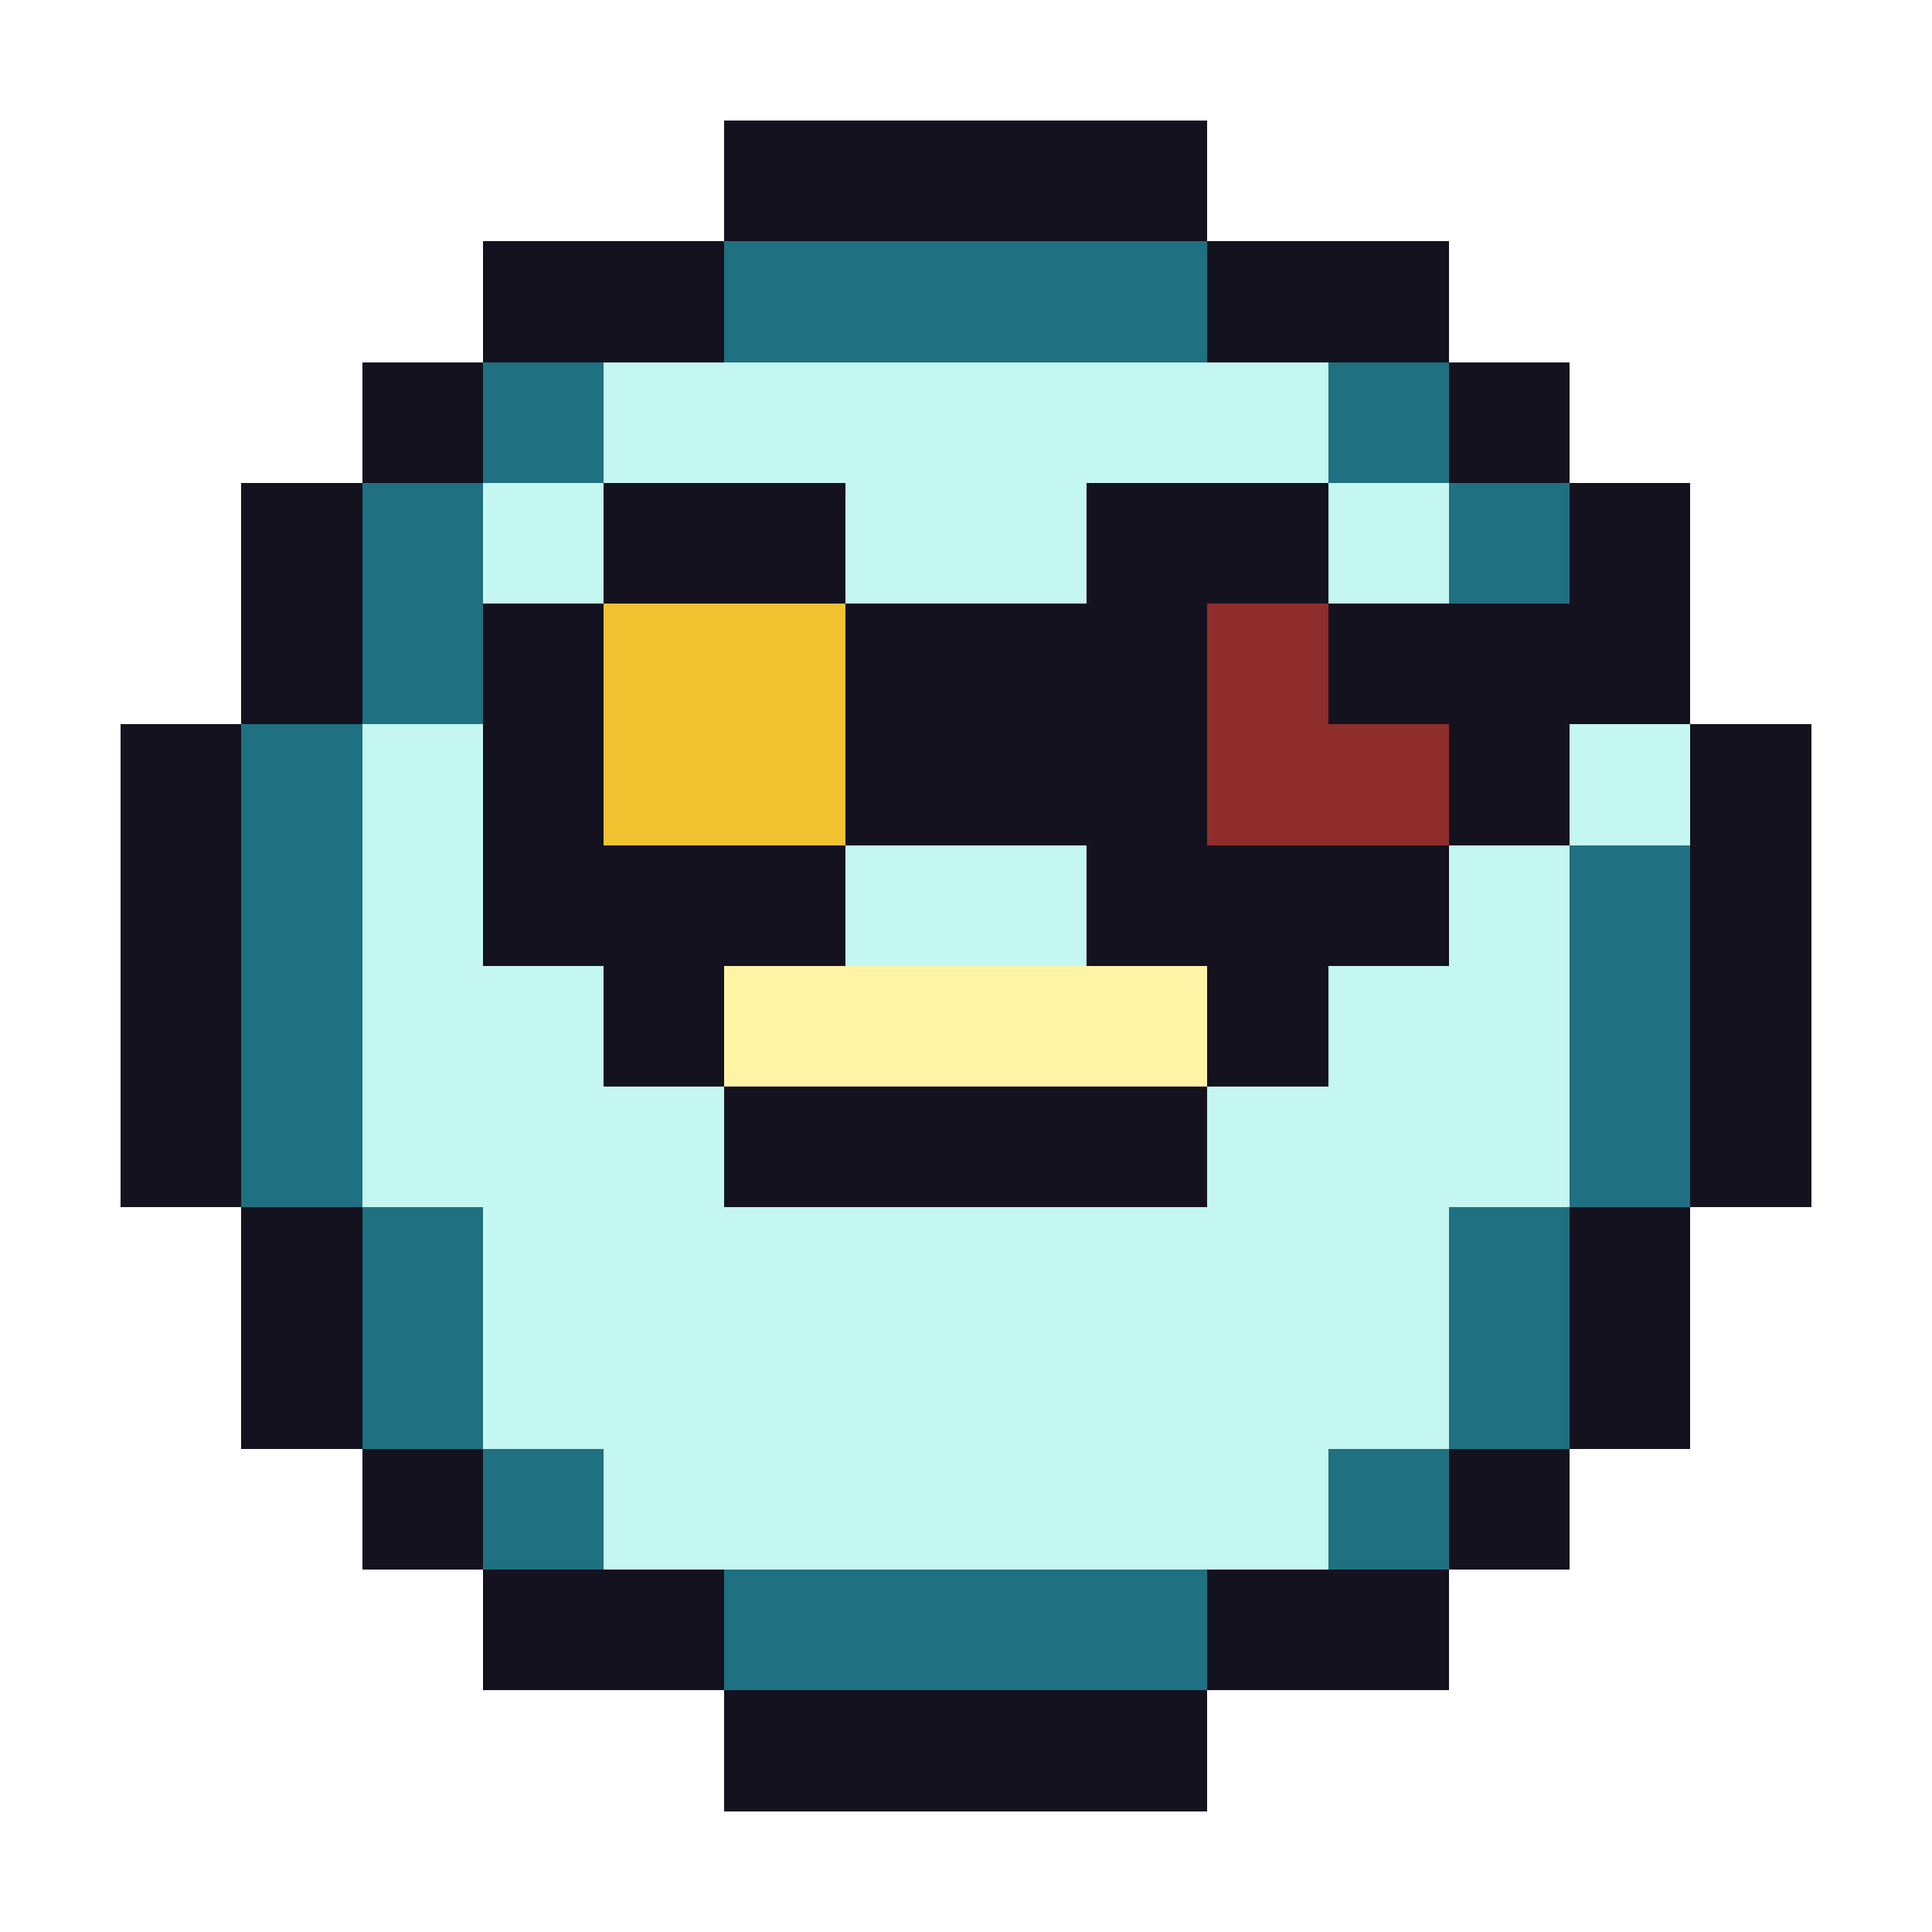
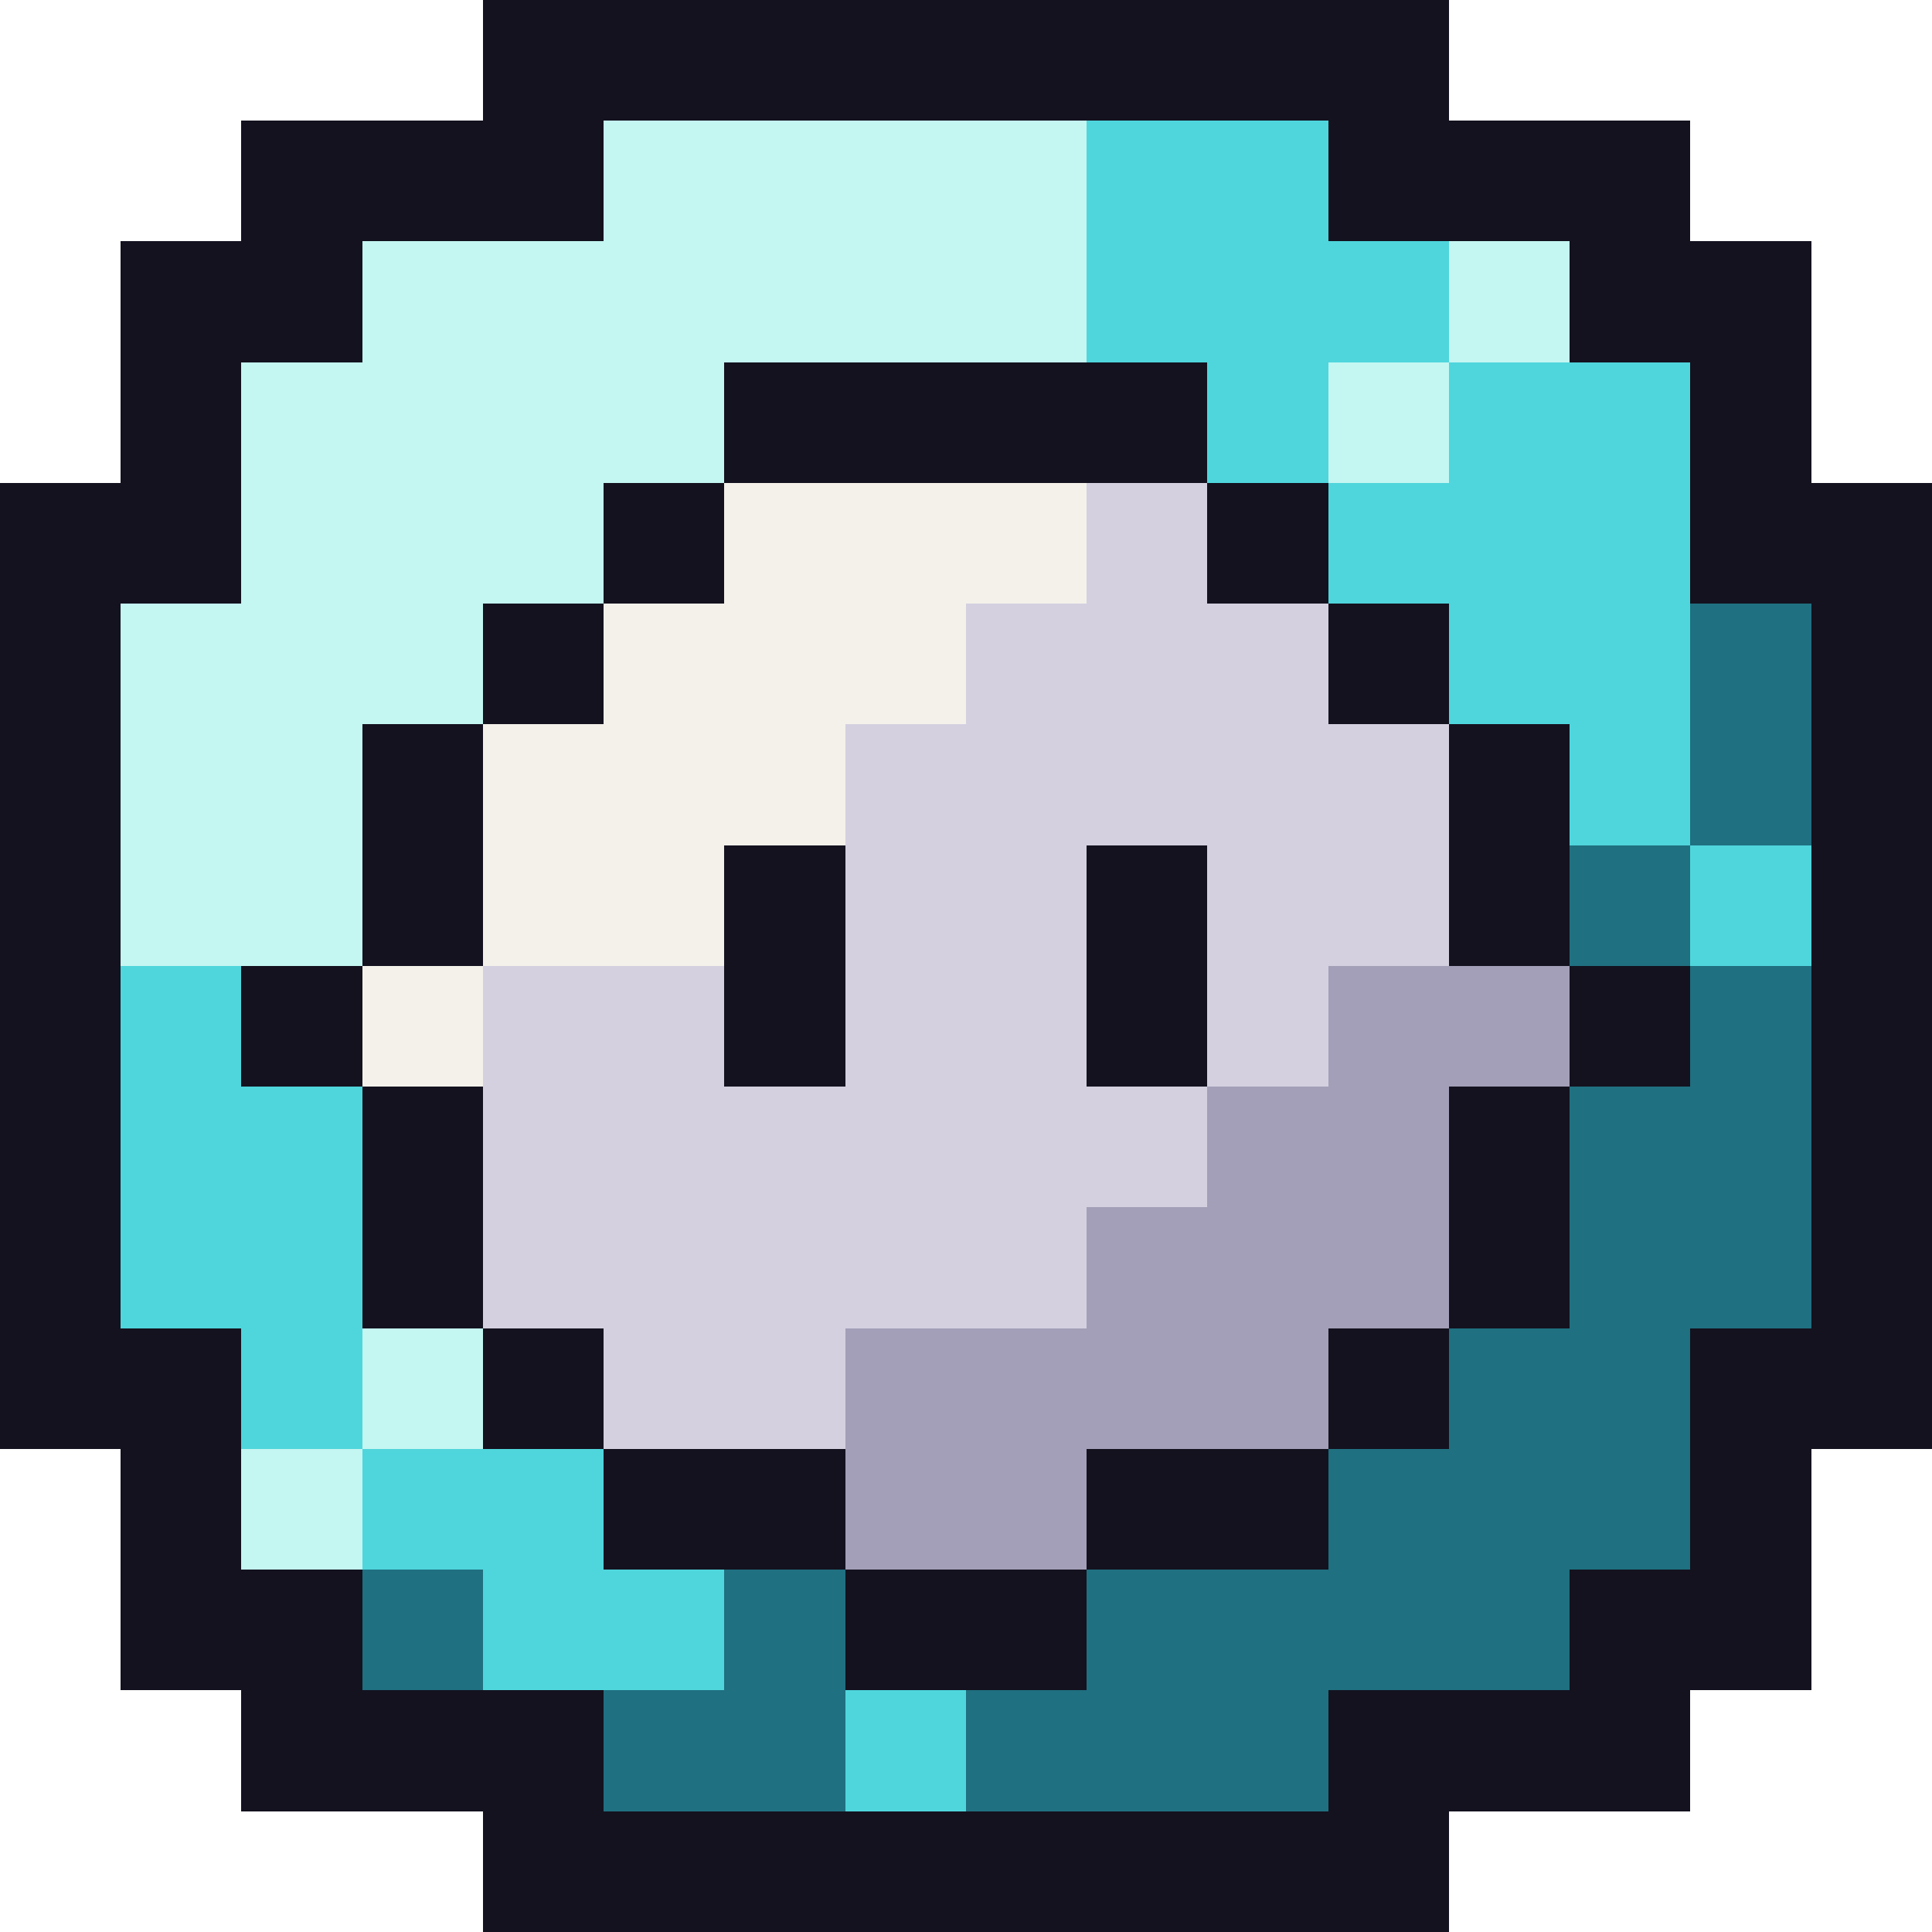
<svg xmlns="http://www.w3.org/2000/svg" width="16" height="16" viewBox="0 0 16 16" shape-rendering="crispEdges">
-   <rect x="6" y="1" width="4" height="1" fill="#14121f" />
-   <rect x="4" y="2" width="2" height="1" fill="#14121f" />
-   <rect x="6" y="2" width="4" height="1" fill="#1f7080" />
-   <rect x="10" y="2" width="2" height="1" fill="#14121f" />
-   <rect x="3" y="3" width="1" height="1" fill="#14121f" />
-   <rect x="4" y="3" width="1" height="1" fill="#1f7080" />
-   <rect x="5" y="3" width="6" height="1" fill="#c4f6f2" />
-   <rect x="11" y="3" width="1" height="1" fill="#1f7080" />
-   <rect x="12" y="3" width="1" height="1" fill="#14121f" />
-   <rect x="2" y="4" width="1" height="1" fill="#14121f" />
-   <rect x="3" y="4" width="1" height="1" fill="#1f7080" />
-   <rect x="4" y="4" width="1" height="1" fill="#c4f6f2" />
-   <rect x="5" y="4" width="2" height="1" fill="#14121f" />
-   <rect x="7" y="4" width="2" height="1" fill="#c4f6f2" />
-   <rect x="9" y="4" width="2" height="1" fill="#14121f" />
-   <rect x="11" y="4" width="1" height="1" fill="#c4f6f2" />
-   <rect x="12" y="4" width="1" height="1" fill="#1f7080" />
-   <rect x="13" y="4" width="1" height="1" fill="#14121f" />
-   <rect x="2" y="5" width="1" height="1" fill="#14121f" />
-   <rect x="3" y="5" width="1" height="1" fill="#1f7080" />
+   <rect x="4" y="0" width="8" height="1" fill="#14121f" />
+   <rect x="2" y="1" width="3" height="1" fill="#14121f" />
+   <rect x="5" y="1" width="4" height="1" fill="#c4f6f2" />
+   <rect x="9" y="1" width="2" height="1" fill="#4fd6dc" />
+   <rect x="11" y="1" width="3" height="1" fill="#14121f" />
+   <rect x="1" y="2" width="2" height="1" fill="#14121f" />
+   <rect x="3" y="2" width="6" height="1" fill="#c4f6f2" />
+   <rect x="9" y="2" width="3" height="1" fill="#4fd6dc" />
+   <rect x="12" y="2" width="1" height="1" fill="#c4f6f2" />
+   <rect x="13" y="2" width="2" height="1" fill="#14121f" />
+   <rect x="1" y="3" width="1" height="1" fill="#14121f" />
+   <rect x="2" y="3" width="4" height="1" fill="#c4f6f2" />
+   <rect x="6" y="3" width="4" height="1" fill="#14121f" />
+   <rect x="10" y="3" width="1" height="1" fill="#4fd6dc" />
+   <rect x="11" y="3" width="1" height="1" fill="#c4f6f2" />
+   <rect x="12" y="3" width="2" height="1" fill="#4fd6dc" />
+   <rect x="14" y="3" width="1" height="1" fill="#14121f" />
+   <rect x="0" y="4" width="2" height="1" fill="#14121f" />
+   <rect x="2" y="4" width="3" height="1" fill="#c4f6f2" />
+   <rect x="5" y="4" width="1" height="1" fill="#14121f" />
+   <rect x="6" y="4" width="3" height="1" fill="#f4f1ea" />
+   <rect x="9" y="4" width="1" height="1" fill="#d4d0e0" />
+   <rect x="10" y="4" width="1" height="1" fill="#14121f" />
+   <rect x="11" y="4" width="3" height="1" fill="#4fd6dc" />
+   <rect x="14" y="4" width="2" height="1" fill="#14121f" />
+   <rect x="0" y="5" width="1" height="1" fill="#14121f" />
+   <rect x="1" y="5" width="3" height="1" fill="#c4f6f2" />
  <rect x="4" y="5" width="1" height="1" fill="#14121f" />
-   <rect x="5" y="5" width="2" height="1" fill="#f2c230" />
-   <rect x="7" y="5" width="3" height="1" fill="#14121f" />
-   <rect x="10" y="5" width="1" height="1" fill="#8f2d2a" />
-   <rect x="11" y="5" width="3" height="1" fill="#14121f" />
-   <rect x="1" y="6" width="1" height="1" fill="#14121f" />
-   <rect x="2" y="6" width="1" height="1" fill="#1f7080" />
-   <rect x="3" y="6" width="1" height="1" fill="#c4f6f2" />
-   <rect x="4" y="6" width="1" height="1" fill="#14121f" />
-   <rect x="5" y="6" width="2" height="1" fill="#f2c230" />
-   <rect x="7" y="6" width="3" height="1" fill="#14121f" />
-   <rect x="10" y="6" width="2" height="1" fill="#8f2d2a" />
+   <rect x="5" y="5" width="3" height="1" fill="#f4f1ea" />
+   <rect x="8" y="5" width="3" height="1" fill="#d4d0e0" />
+   <rect x="11" y="5" width="1" height="1" fill="#14121f" />
+   <rect x="12" y="5" width="2" height="1" fill="#4fd6dc" />
+   <rect x="14" y="5" width="1" height="1" fill="#1f7080" />
+   <rect x="15" y="5" width="1" height="1" fill="#14121f" />
+   <rect x="0" y="6" width="1" height="1" fill="#14121f" />
+   <rect x="1" y="6" width="2" height="1" fill="#c4f6f2" />
+   <rect x="3" y="6" width="1" height="1" fill="#14121f" />
+   <rect x="4" y="6" width="3" height="1" fill="#f4f1ea" />
+   <rect x="7" y="6" width="5" height="1" fill="#d4d0e0" />
  <rect x="12" y="6" width="1" height="1" fill="#14121f" />
-   <rect x="13" y="6" width="1" height="1" fill="#c4f6f2" />
-   <rect x="14" y="6" width="1" height="1" fill="#14121f" />
-   <rect x="1" y="7" width="1" height="1" fill="#14121f" />
-   <rect x="2" y="7" width="1" height="1" fill="#1f7080" />
-   <rect x="3" y="7" width="1" height="1" fill="#c4f6f2" />
-   <rect x="4" y="7" width="3" height="1" fill="#14121f" />
-   <rect x="7" y="7" width="2" height="1" fill="#c4f6f2" />
-   <rect x="9" y="7" width="3" height="1" fill="#14121f" />
-   <rect x="12" y="7" width="1" height="1" fill="#c4f6f2" />
+   <rect x="13" y="6" width="1" height="1" fill="#4fd6dc" />
+   <rect x="14" y="6" width="1" height="1" fill="#1f7080" />
+   <rect x="15" y="6" width="1" height="1" fill="#14121f" />
+   <rect x="0" y="7" width="1" height="1" fill="#14121f" />
+   <rect x="1" y="7" width="2" height="1" fill="#c4f6f2" />
+   <rect x="3" y="7" width="1" height="1" fill="#14121f" />
+   <rect x="4" y="7" width="2" height="1" fill="#f4f1ea" />
+   <rect x="6" y="7" width="1" height="1" fill="#14121f" />
+   <rect x="7" y="7" width="2" height="1" fill="#d4d0e0" />
+   <rect x="9" y="7" width="1" height="1" fill="#14121f" />
+   <rect x="10" y="7" width="2" height="1" fill="#d4d0e0" />
+   <rect x="12" y="7" width="1" height="1" fill="#14121f" />
  <rect x="13" y="7" width="1" height="1" fill="#1f7080" />
-   <rect x="14" y="7" width="1" height="1" fill="#14121f" />
-   <rect x="1" y="8" width="1" height="1" fill="#14121f" />
-   <rect x="2" y="8" width="1" height="1" fill="#1f7080" />
-   <rect x="3" y="8" width="2" height="1" fill="#c4f6f2" />
-   <rect x="5" y="8" width="1" height="1" fill="#14121f" />
-   <rect x="6" y="8" width="4" height="1" fill="#fff3a6" />
-   <rect x="10" y="8" width="1" height="1" fill="#14121f" />
-   <rect x="11" y="8" width="2" height="1" fill="#c4f6f2" />
-   <rect x="13" y="8" width="1" height="1" fill="#1f7080" />
-   <rect x="14" y="8" width="1" height="1" fill="#14121f" />
-   <rect x="1" y="9" width="1" height="1" fill="#14121f" />
-   <rect x="2" y="9" width="1" height="1" fill="#1f7080" />
-   <rect x="3" y="9" width="3" height="1" fill="#c4f6f2" />
-   <rect x="6" y="9" width="4" height="1" fill="#14121f" />
-   <rect x="10" y="9" width="3" height="1" fill="#c4f6f2" />
-   <rect x="13" y="9" width="1" height="1" fill="#1f7080" />
-   <rect x="14" y="9" width="1" height="1" fill="#14121f" />
-   <rect x="2" y="10" width="1" height="1" fill="#14121f" />
-   <rect x="3" y="10" width="1" height="1" fill="#1f7080" />
-   <rect x="4" y="10" width="8" height="1" fill="#c4f6f2" />
-   <rect x="12" y="10" width="1" height="1" fill="#1f7080" />
-   <rect x="13" y="10" width="1" height="1" fill="#14121f" />
-   <rect x="2" y="11" width="1" height="1" fill="#14121f" />
-   <rect x="3" y="11" width="1" height="1" fill="#1f7080" />
-   <rect x="4" y="11" width="8" height="1" fill="#c4f6f2" />
-   <rect x="12" y="11" width="1" height="1" fill="#1f7080" />
-   <rect x="13" y="11" width="1" height="1" fill="#14121f" />
-   <rect x="3" y="12" width="1" height="1" fill="#14121f" />
-   <rect x="4" y="12" width="1" height="1" fill="#1f7080" />
-   <rect x="5" y="12" width="6" height="1" fill="#c4f6f2" />
-   <rect x="11" y="12" width="1" height="1" fill="#1f7080" />
-   <rect x="12" y="12" width="1" height="1" fill="#14121f" />
-   <rect x="4" y="13" width="2" height="1" fill="#14121f" />
-   <rect x="6" y="13" width="4" height="1" fill="#1f7080" />
-   <rect x="10" y="13" width="2" height="1" fill="#14121f" />
-   <rect x="6" y="14" width="4" height="1" fill="#14121f" />
+   <rect x="14" y="7" width="1" height="1" fill="#4fd6dc" />
+   <rect x="15" y="7" width="1" height="1" fill="#14121f" />
+   <rect x="0" y="8" width="1" height="1" fill="#14121f" />
+   <rect x="1" y="8" width="1" height="1" fill="#4fd6dc" />
+   <rect x="2" y="8" width="1" height="1" fill="#14121f" />
+   <rect x="3" y="8" width="1" height="1" fill="#f4f1ea" />
+   <rect x="4" y="8" width="2" height="1" fill="#d4d0e0" />
+   <rect x="6" y="8" width="1" height="1" fill="#14121f" />
+   <rect x="7" y="8" width="2" height="1" fill="#d4d0e0" />
+   <rect x="9" y="8" width="1" height="1" fill="#14121f" />
+   <rect x="10" y="8" width="1" height="1" fill="#d4d0e0" />
+   <rect x="11" y="8" width="2" height="1" fill="#a39fb8" />
+   <rect x="13" y="8" width="1" height="1" fill="#14121f" />
+   <rect x="14" y="8" width="1" height="1" fill="#1f7080" />
+   <rect x="15" y="8" width="1" height="1" fill="#14121f" />
+   <rect x="0" y="9" width="1" height="1" fill="#14121f" />
+   <rect x="1" y="9" width="2" height="1" fill="#4fd6dc" />
+   <rect x="3" y="9" width="1" height="1" fill="#14121f" />
+   <rect x="4" y="9" width="6" height="1" fill="#d4d0e0" />
+   <rect x="10" y="9" width="2" height="1" fill="#a39fb8" />
+   <rect x="12" y="9" width="1" height="1" fill="#14121f" />
+   <rect x="13" y="9" width="2" height="1" fill="#1f7080" />
+   <rect x="15" y="9" width="1" height="1" fill="#14121f" />
+   <rect x="0" y="10" width="1" height="1" fill="#14121f" />
+   <rect x="1" y="10" width="2" height="1" fill="#4fd6dc" />
+   <rect x="3" y="10" width="1" height="1" fill="#14121f" />
+   <rect x="4" y="10" width="5" height="1" fill="#d4d0e0" />
+   <rect x="9" y="10" width="3" height="1" fill="#a39fb8" />
+   <rect x="12" y="10" width="1" height="1" fill="#14121f" />
+   <rect x="13" y="10" width="2" height="1" fill="#1f7080" />
+   <rect x="15" y="10" width="1" height="1" fill="#14121f" />
+   <rect x="0" y="11" width="2" height="1" fill="#14121f" />
+   <rect x="2" y="11" width="1" height="1" fill="#4fd6dc" />
+   <rect x="3" y="11" width="1" height="1" fill="#c4f6f2" />
+   <rect x="4" y="11" width="1" height="1" fill="#14121f" />
+   <rect x="5" y="11" width="2" height="1" fill="#d4d0e0" />
+   <rect x="7" y="11" width="4" height="1" fill="#a39fb8" />
+   <rect x="11" y="11" width="1" height="1" fill="#14121f" />
+   <rect x="12" y="11" width="2" height="1" fill="#1f7080" />
+   <rect x="14" y="11" width="2" height="1" fill="#14121f" />
+   <rect x="1" y="12" width="1" height="1" fill="#14121f" />
+   <rect x="2" y="12" width="1" height="1" fill="#c4f6f2" />
+   <rect x="3" y="12" width="2" height="1" fill="#4fd6dc" />
+   <rect x="5" y="12" width="2" height="1" fill="#14121f" />
+   <rect x="7" y="12" width="2" height="1" fill="#a39fb8" />
+   <rect x="9" y="12" width="2" height="1" fill="#14121f" />
+   <rect x="11" y="12" width="3" height="1" fill="#1f7080" />
+   <rect x="14" y="12" width="1" height="1" fill="#14121f" />
+   <rect x="1" y="13" width="2" height="1" fill="#14121f" />
+   <rect x="3" y="13" width="1" height="1" fill="#1f7080" />
+   <rect x="4" y="13" width="2" height="1" fill="#4fd6dc" />
+   <rect x="6" y="13" width="1" height="1" fill="#1f7080" />
+   <rect x="7" y="13" width="2" height="1" fill="#14121f" />
+   <rect x="9" y="13" width="4" height="1" fill="#1f7080" />
+   <rect x="13" y="13" width="2" height="1" fill="#14121f" />
+   <rect x="2" y="14" width="3" height="1" fill="#14121f" />
+   <rect x="5" y="14" width="2" height="1" fill="#1f7080" />
+   <rect x="7" y="14" width="1" height="1" fill="#4fd6dc" />
+   <rect x="8" y="14" width="3" height="1" fill="#1f7080" />
+   <rect x="11" y="14" width="3" height="1" fill="#14121f" />
+   <rect x="4" y="15" width="8" height="1" fill="#14121f" />
</svg>
